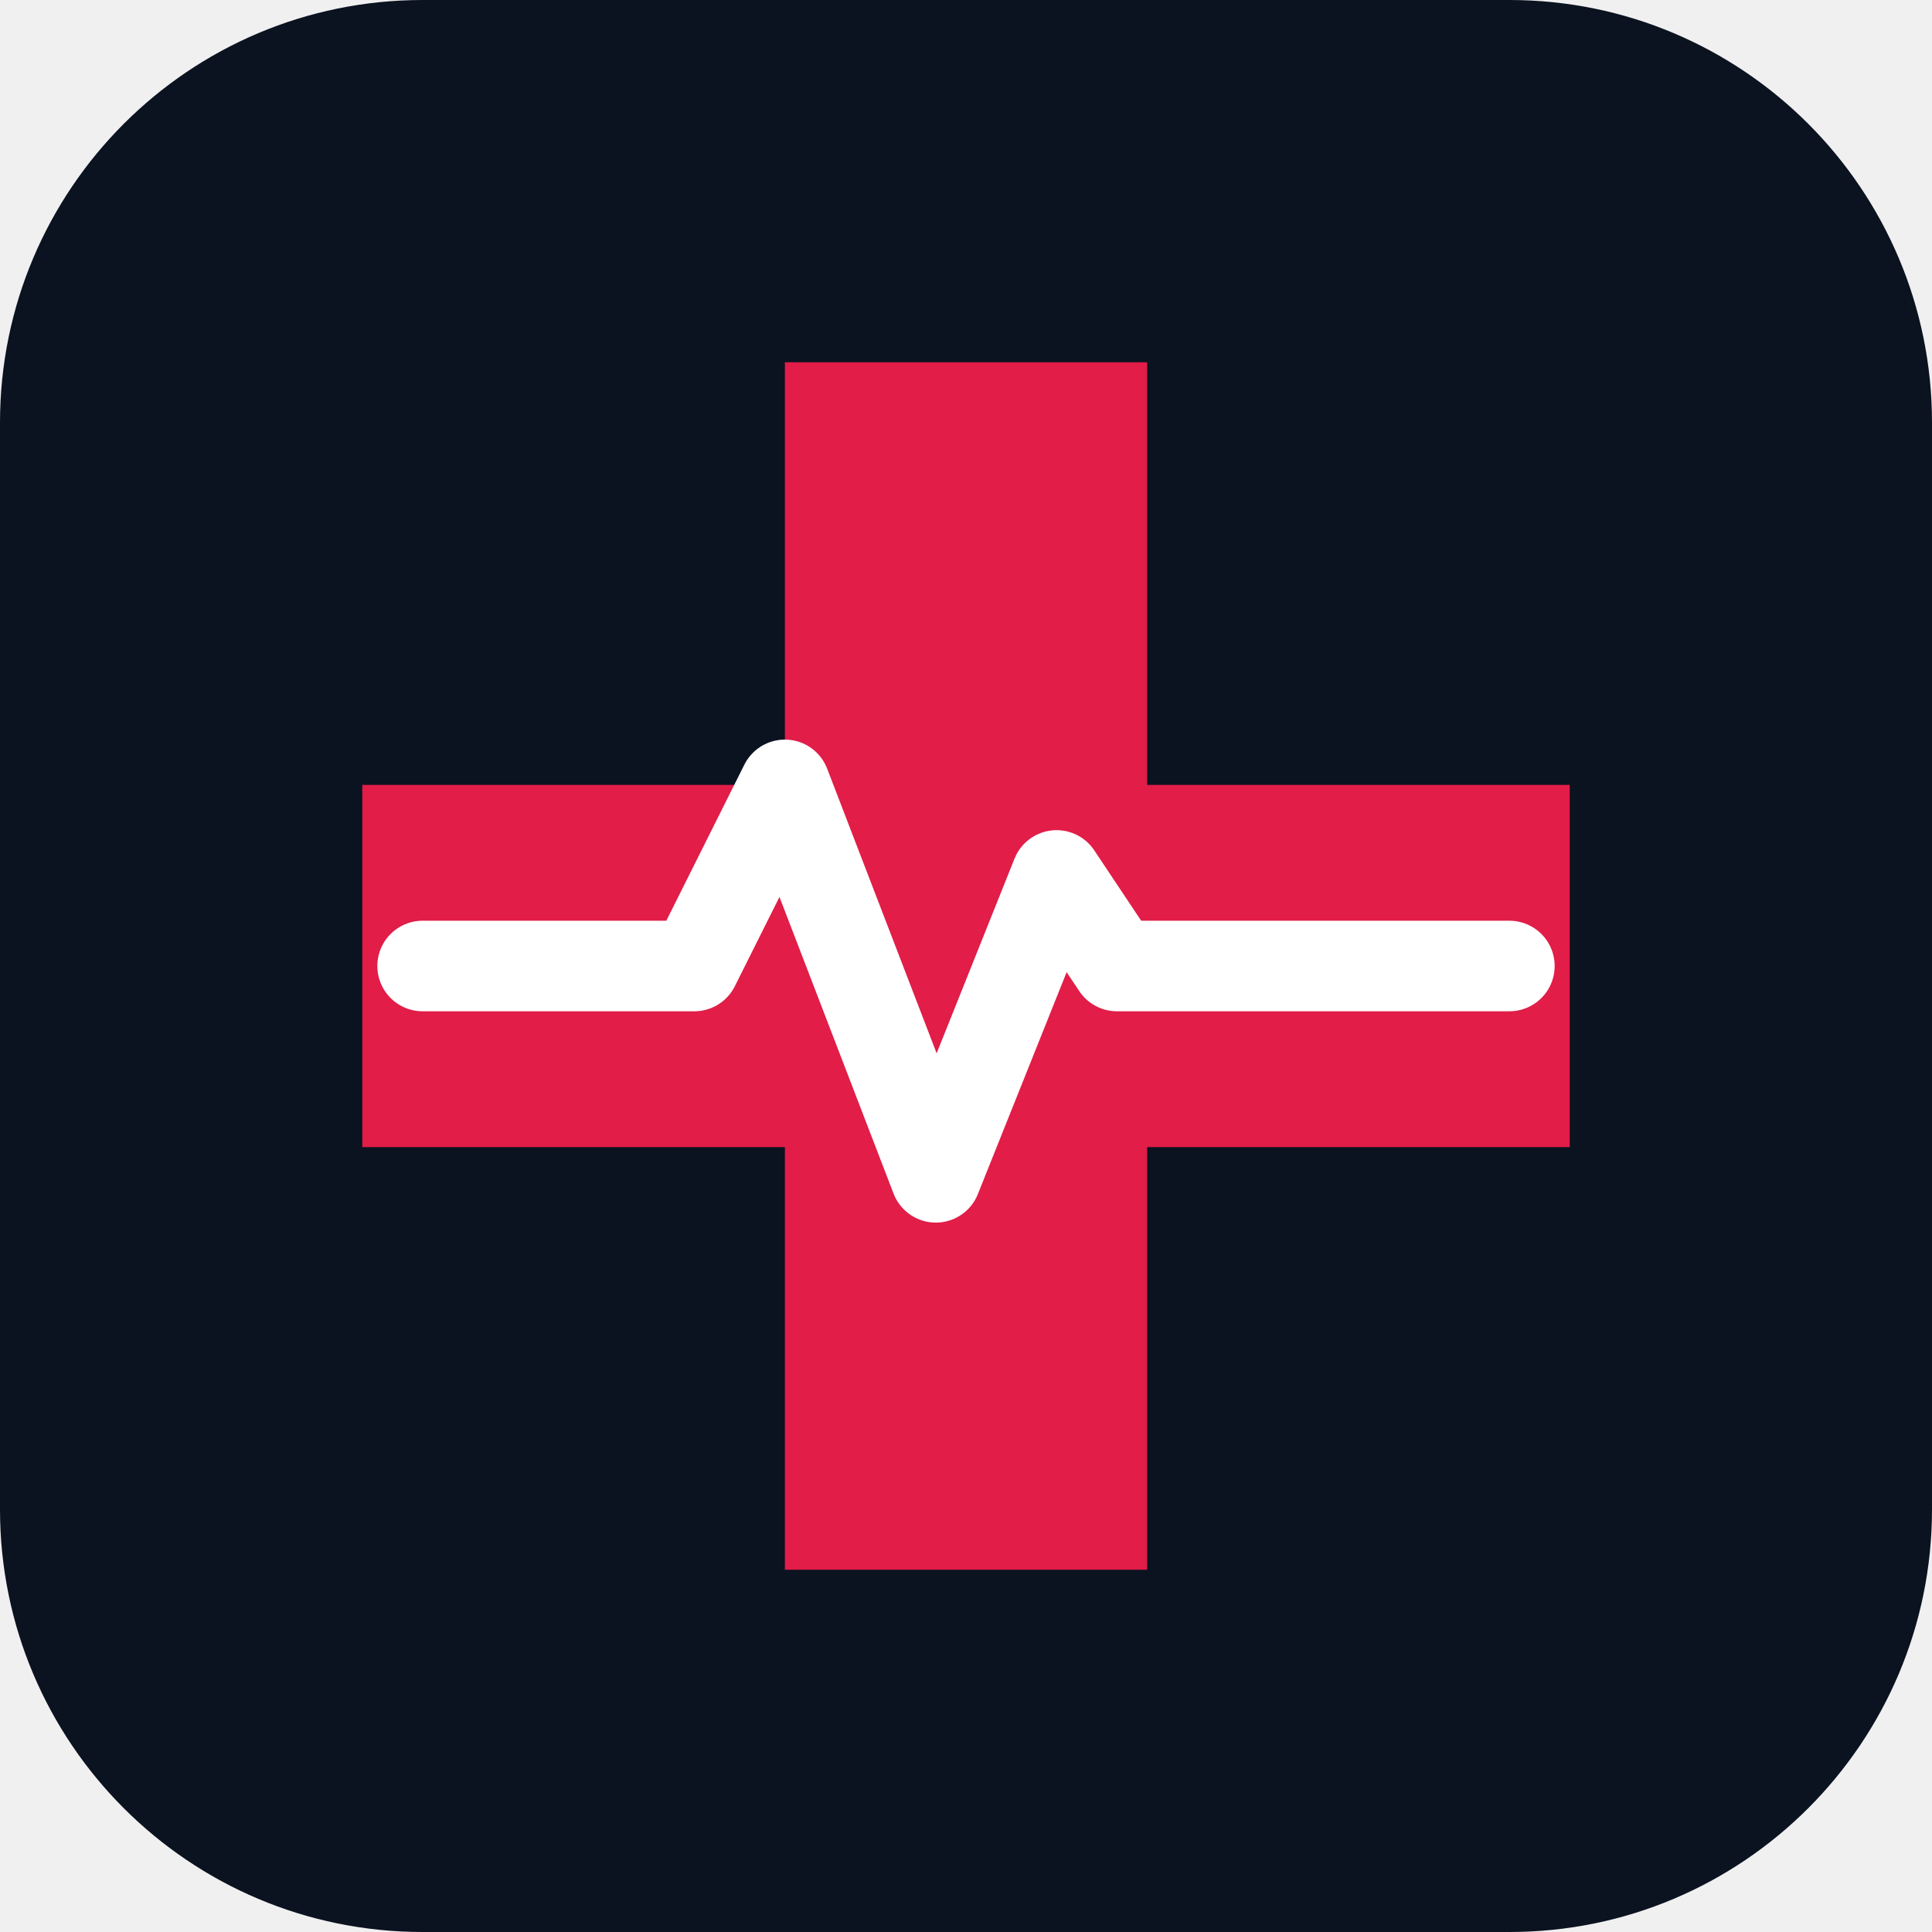
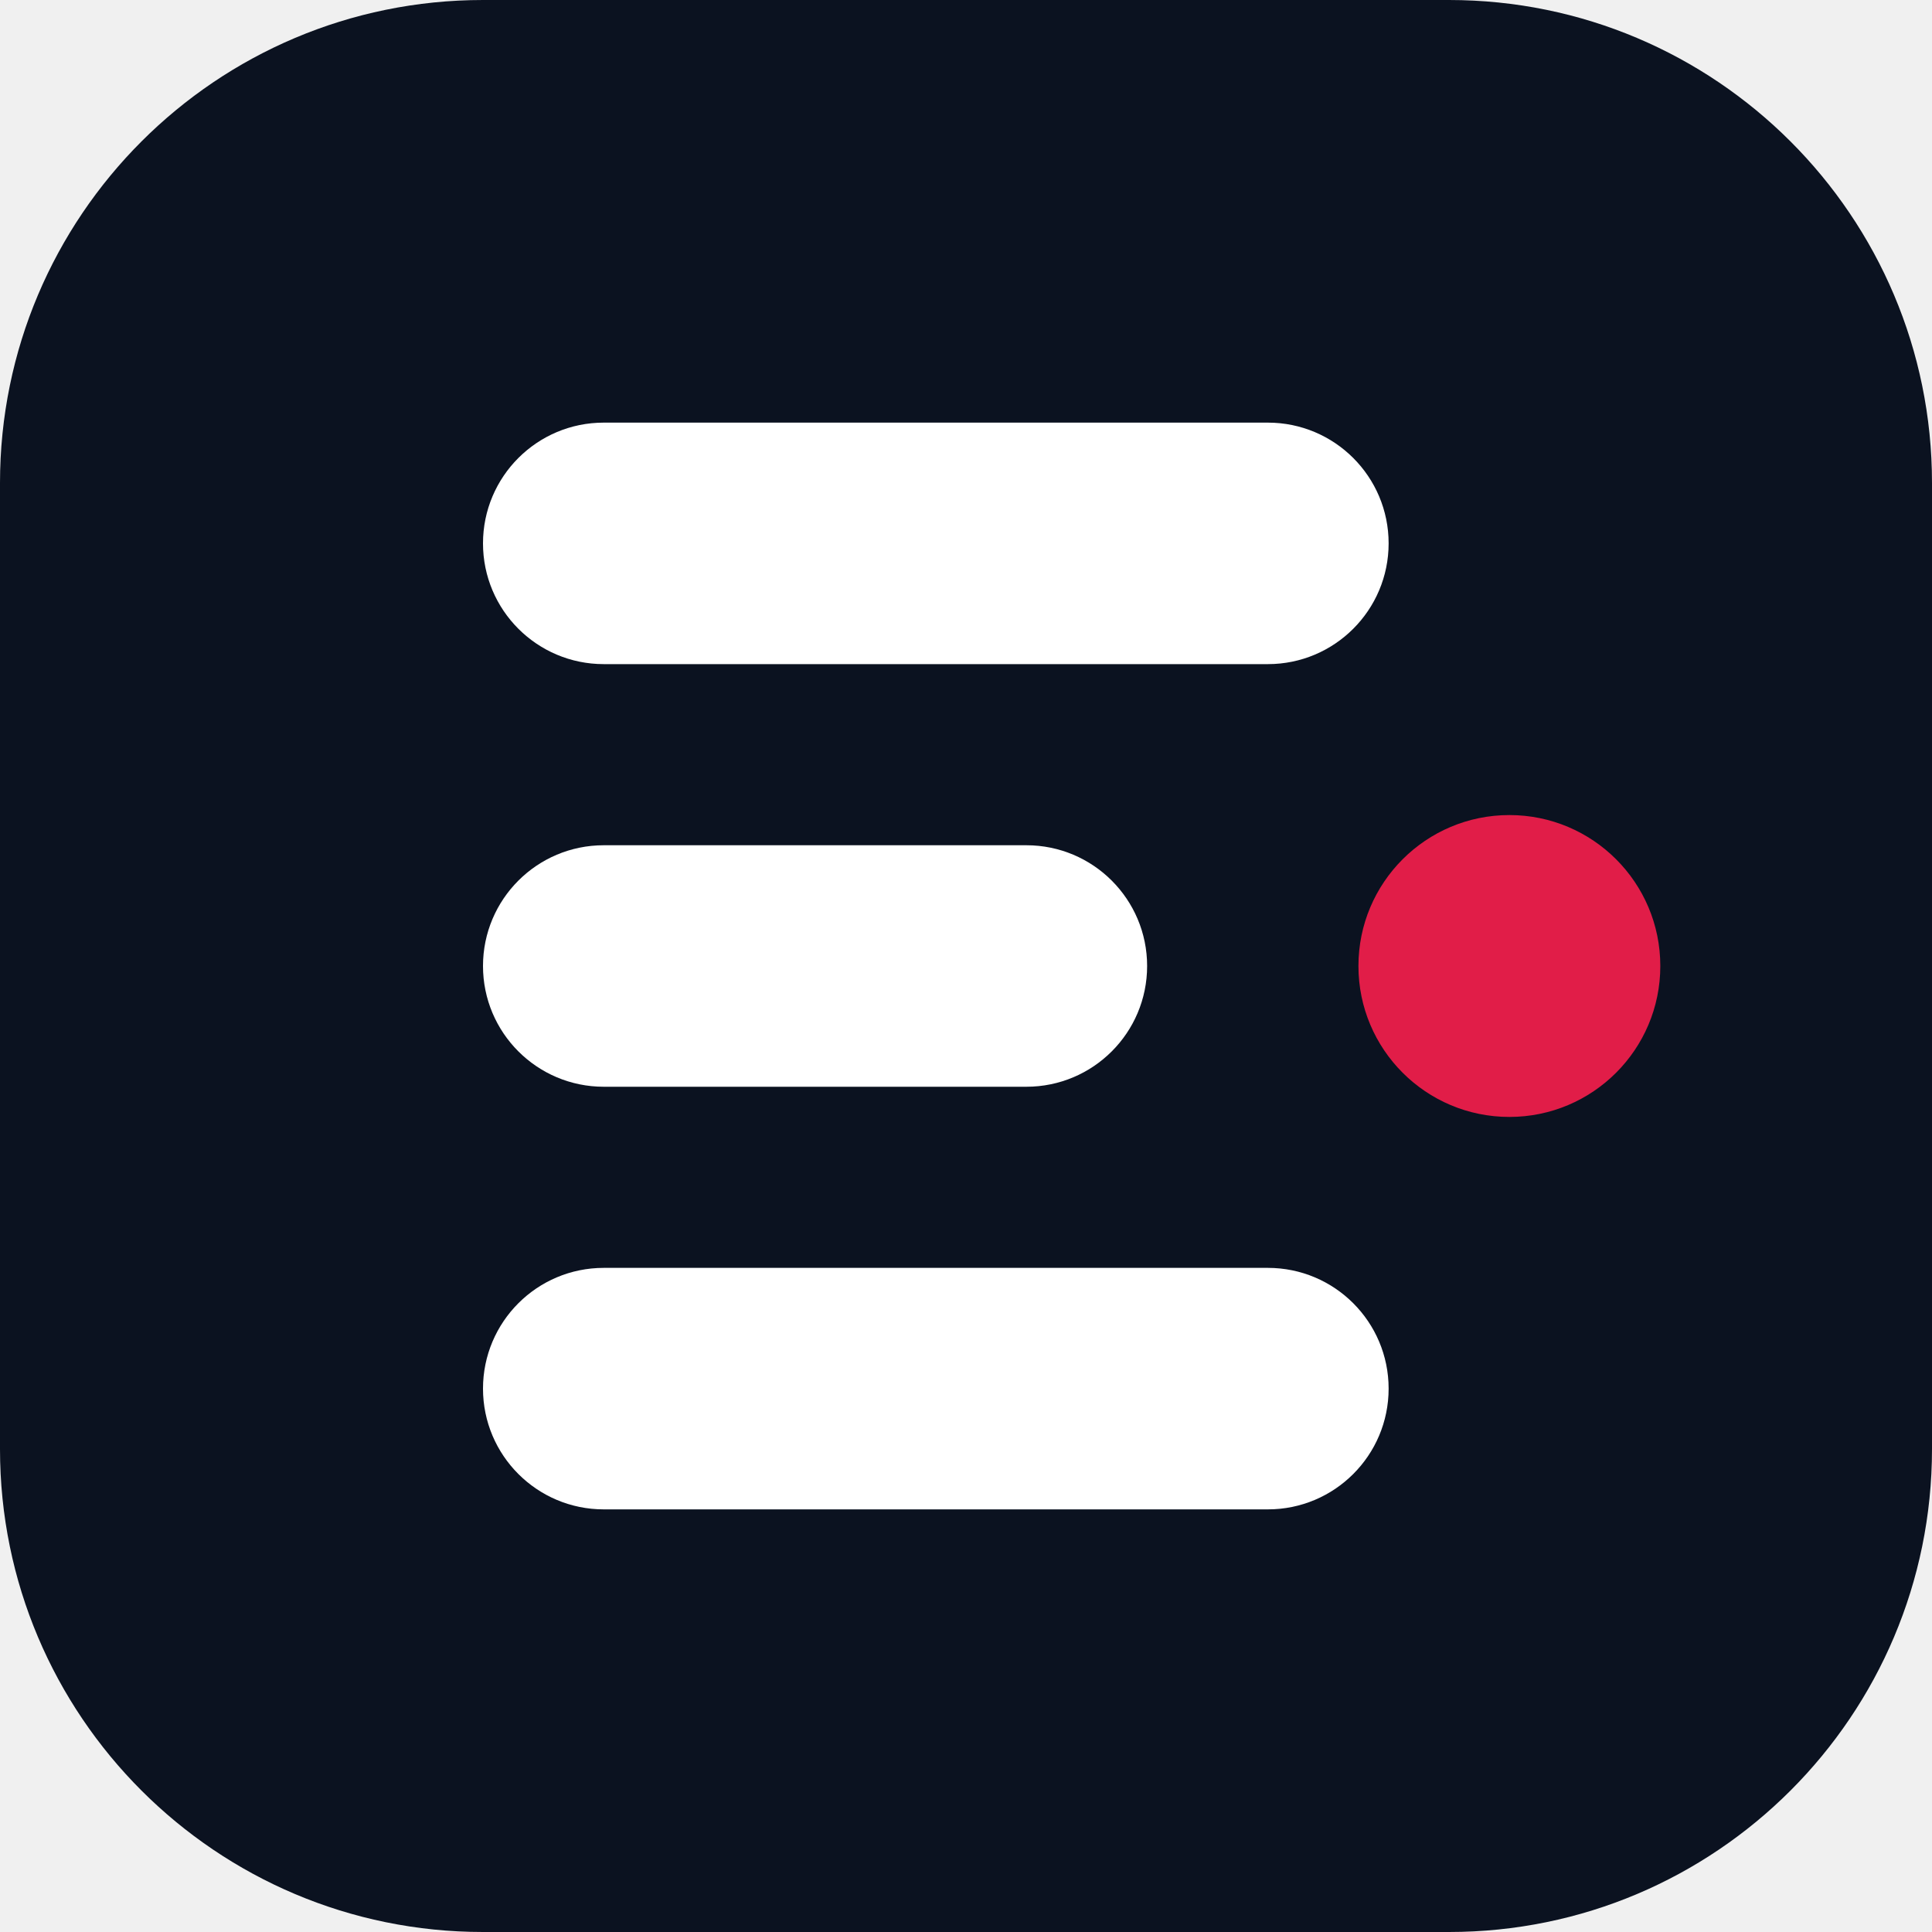
<svg xmlns="http://www.w3.org/2000/svg" viewBox="0 0 64 64" role="img" aria-label="Emergency">
-   <rect width="64" height="64" rx="14" fill="#0b1220" />
-   <path d="M26 12h12v14h14v12H38v14H26V38H12V26h14z" fill="#e11d48" />
-   <path d="M14 32h9l3-6 5 13 4-10 2 3h13" fill="none" stroke="#fff" stroke-width="3" stroke-linecap="round" stroke-linejoin="round" />
+   <rect width="64" height="64" rx="16" fill="#0b1220" />
+   <rect x="16" y="14" width="30" height="8" rx="4" fill="#fff" />
+   <rect x="16" y="28" width="22" height="8" rx="4" fill="#fff" />
+   <rect x="16" y="42" width="30" height="8" rx="4" fill="#fff" />
+   <circle cx="50" cy="32" r="5" fill="#e11d48" />
</svg>
